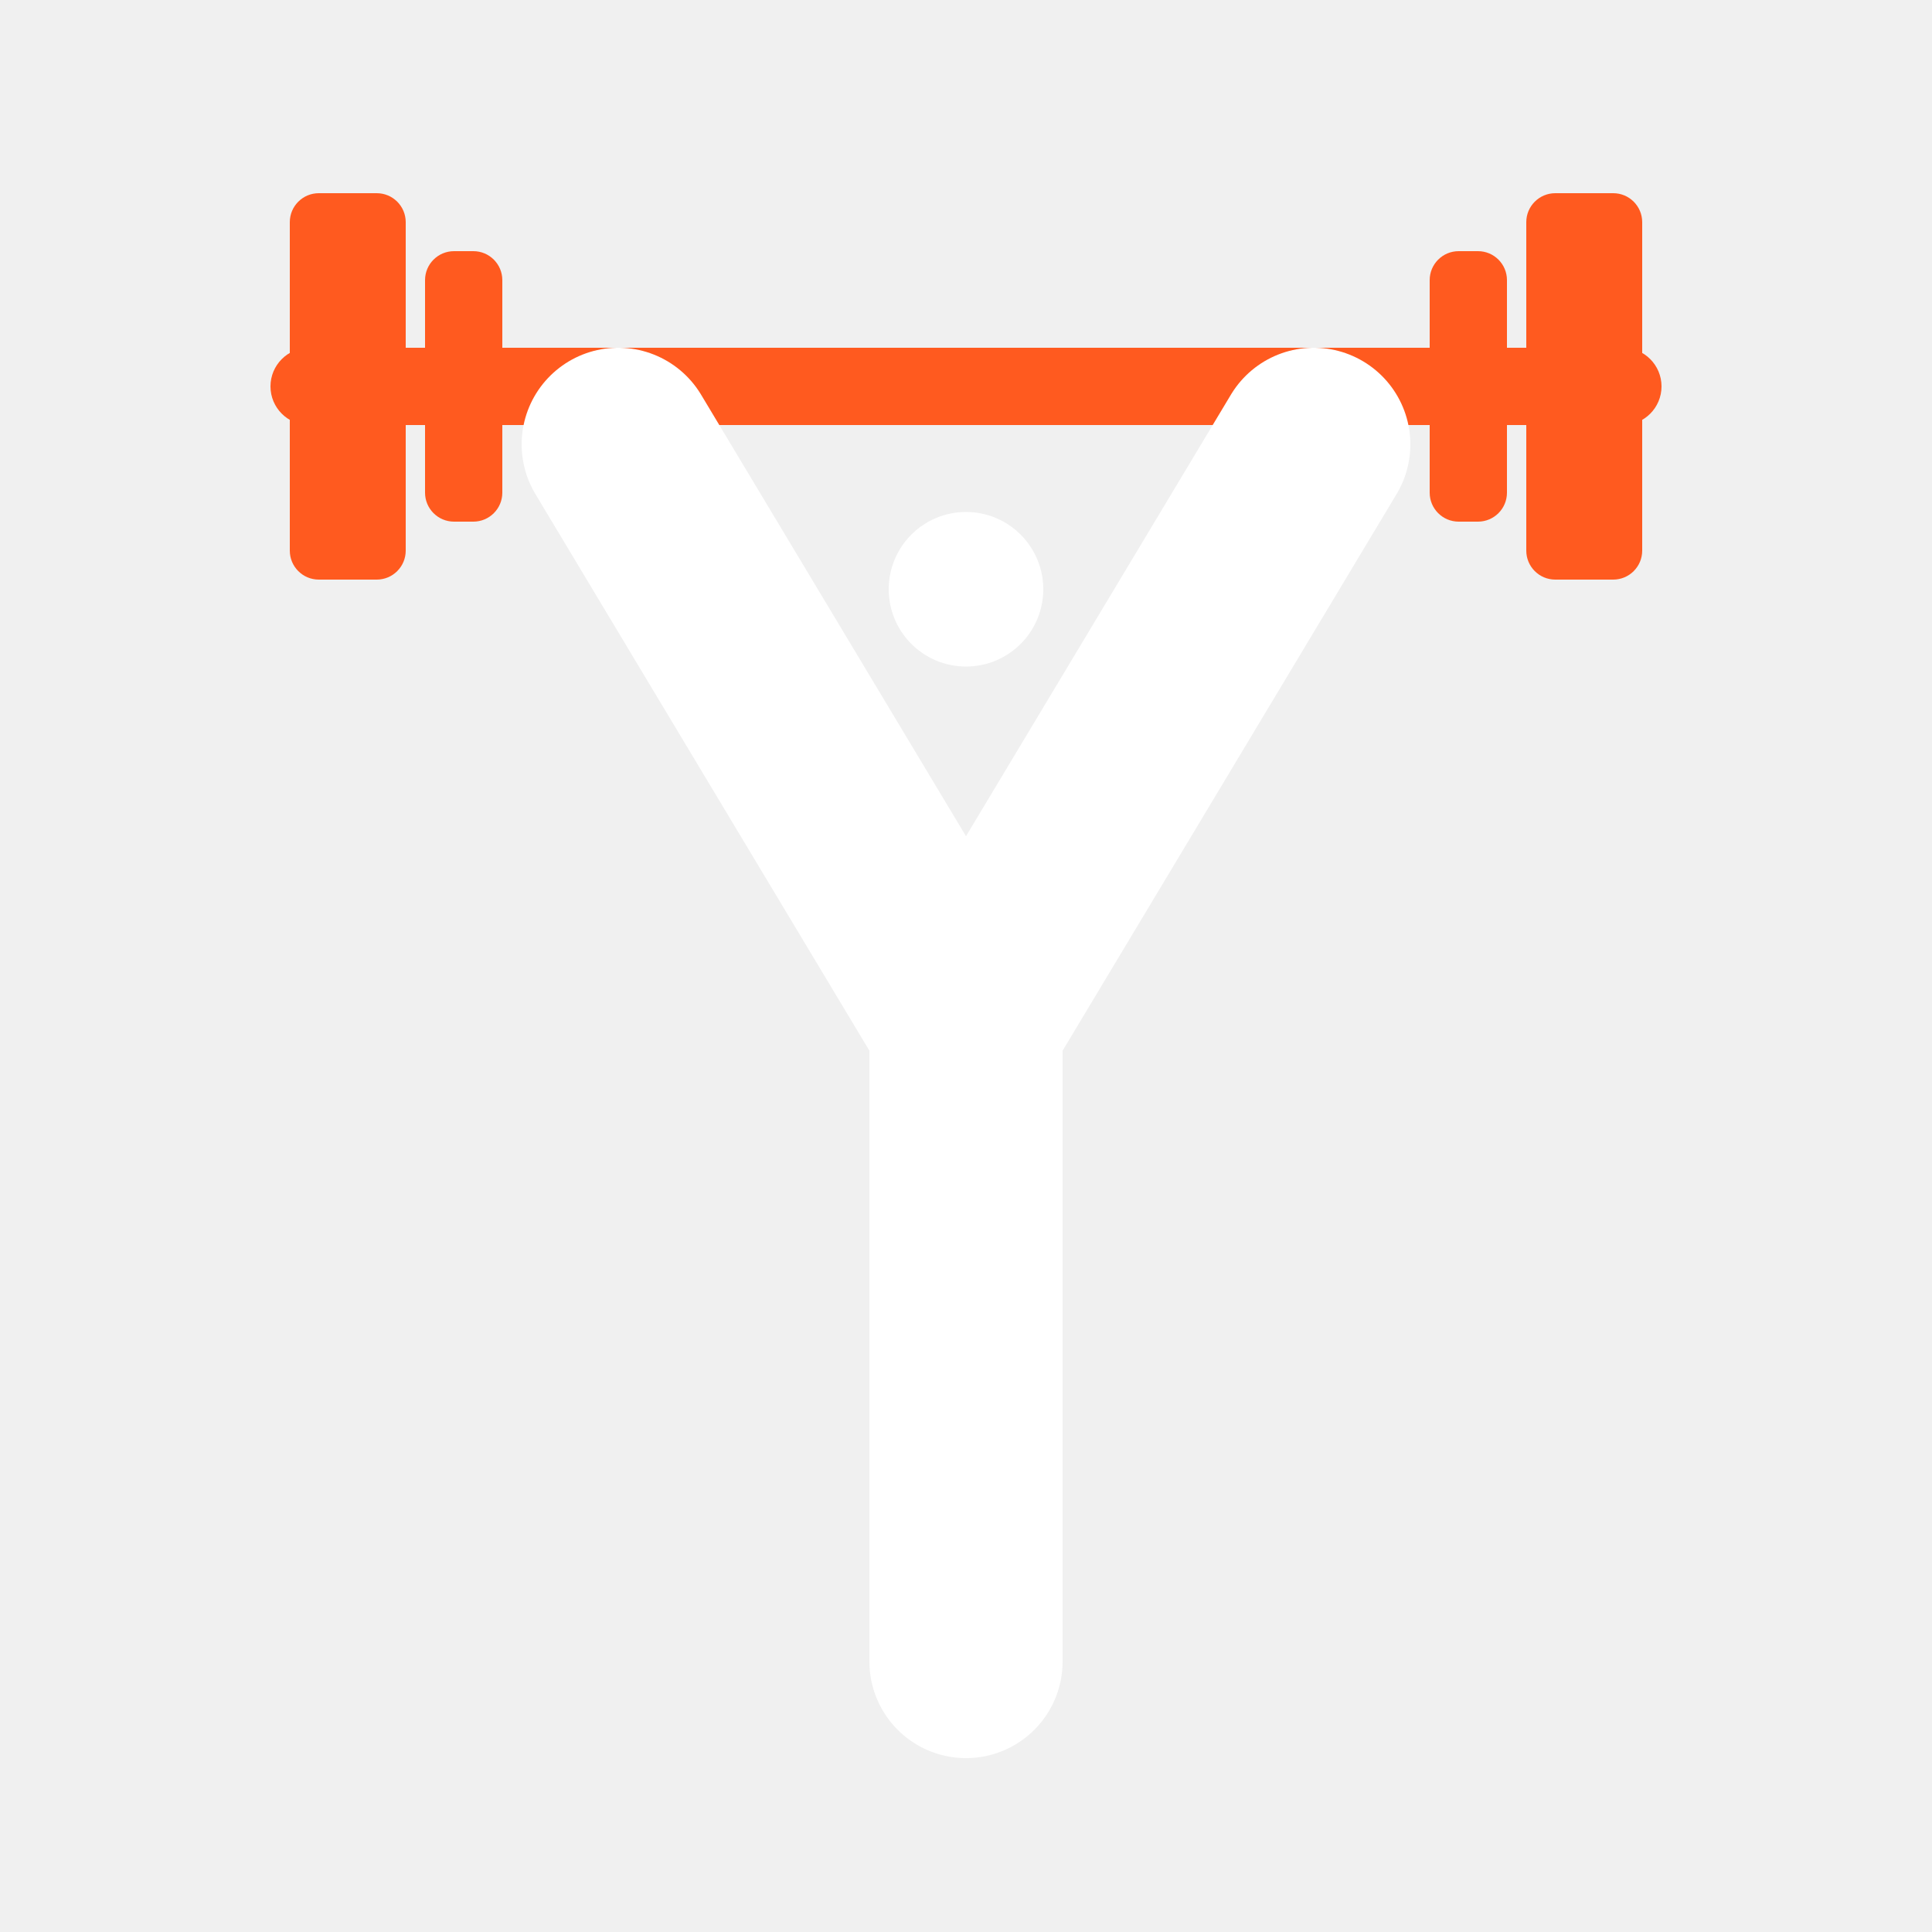
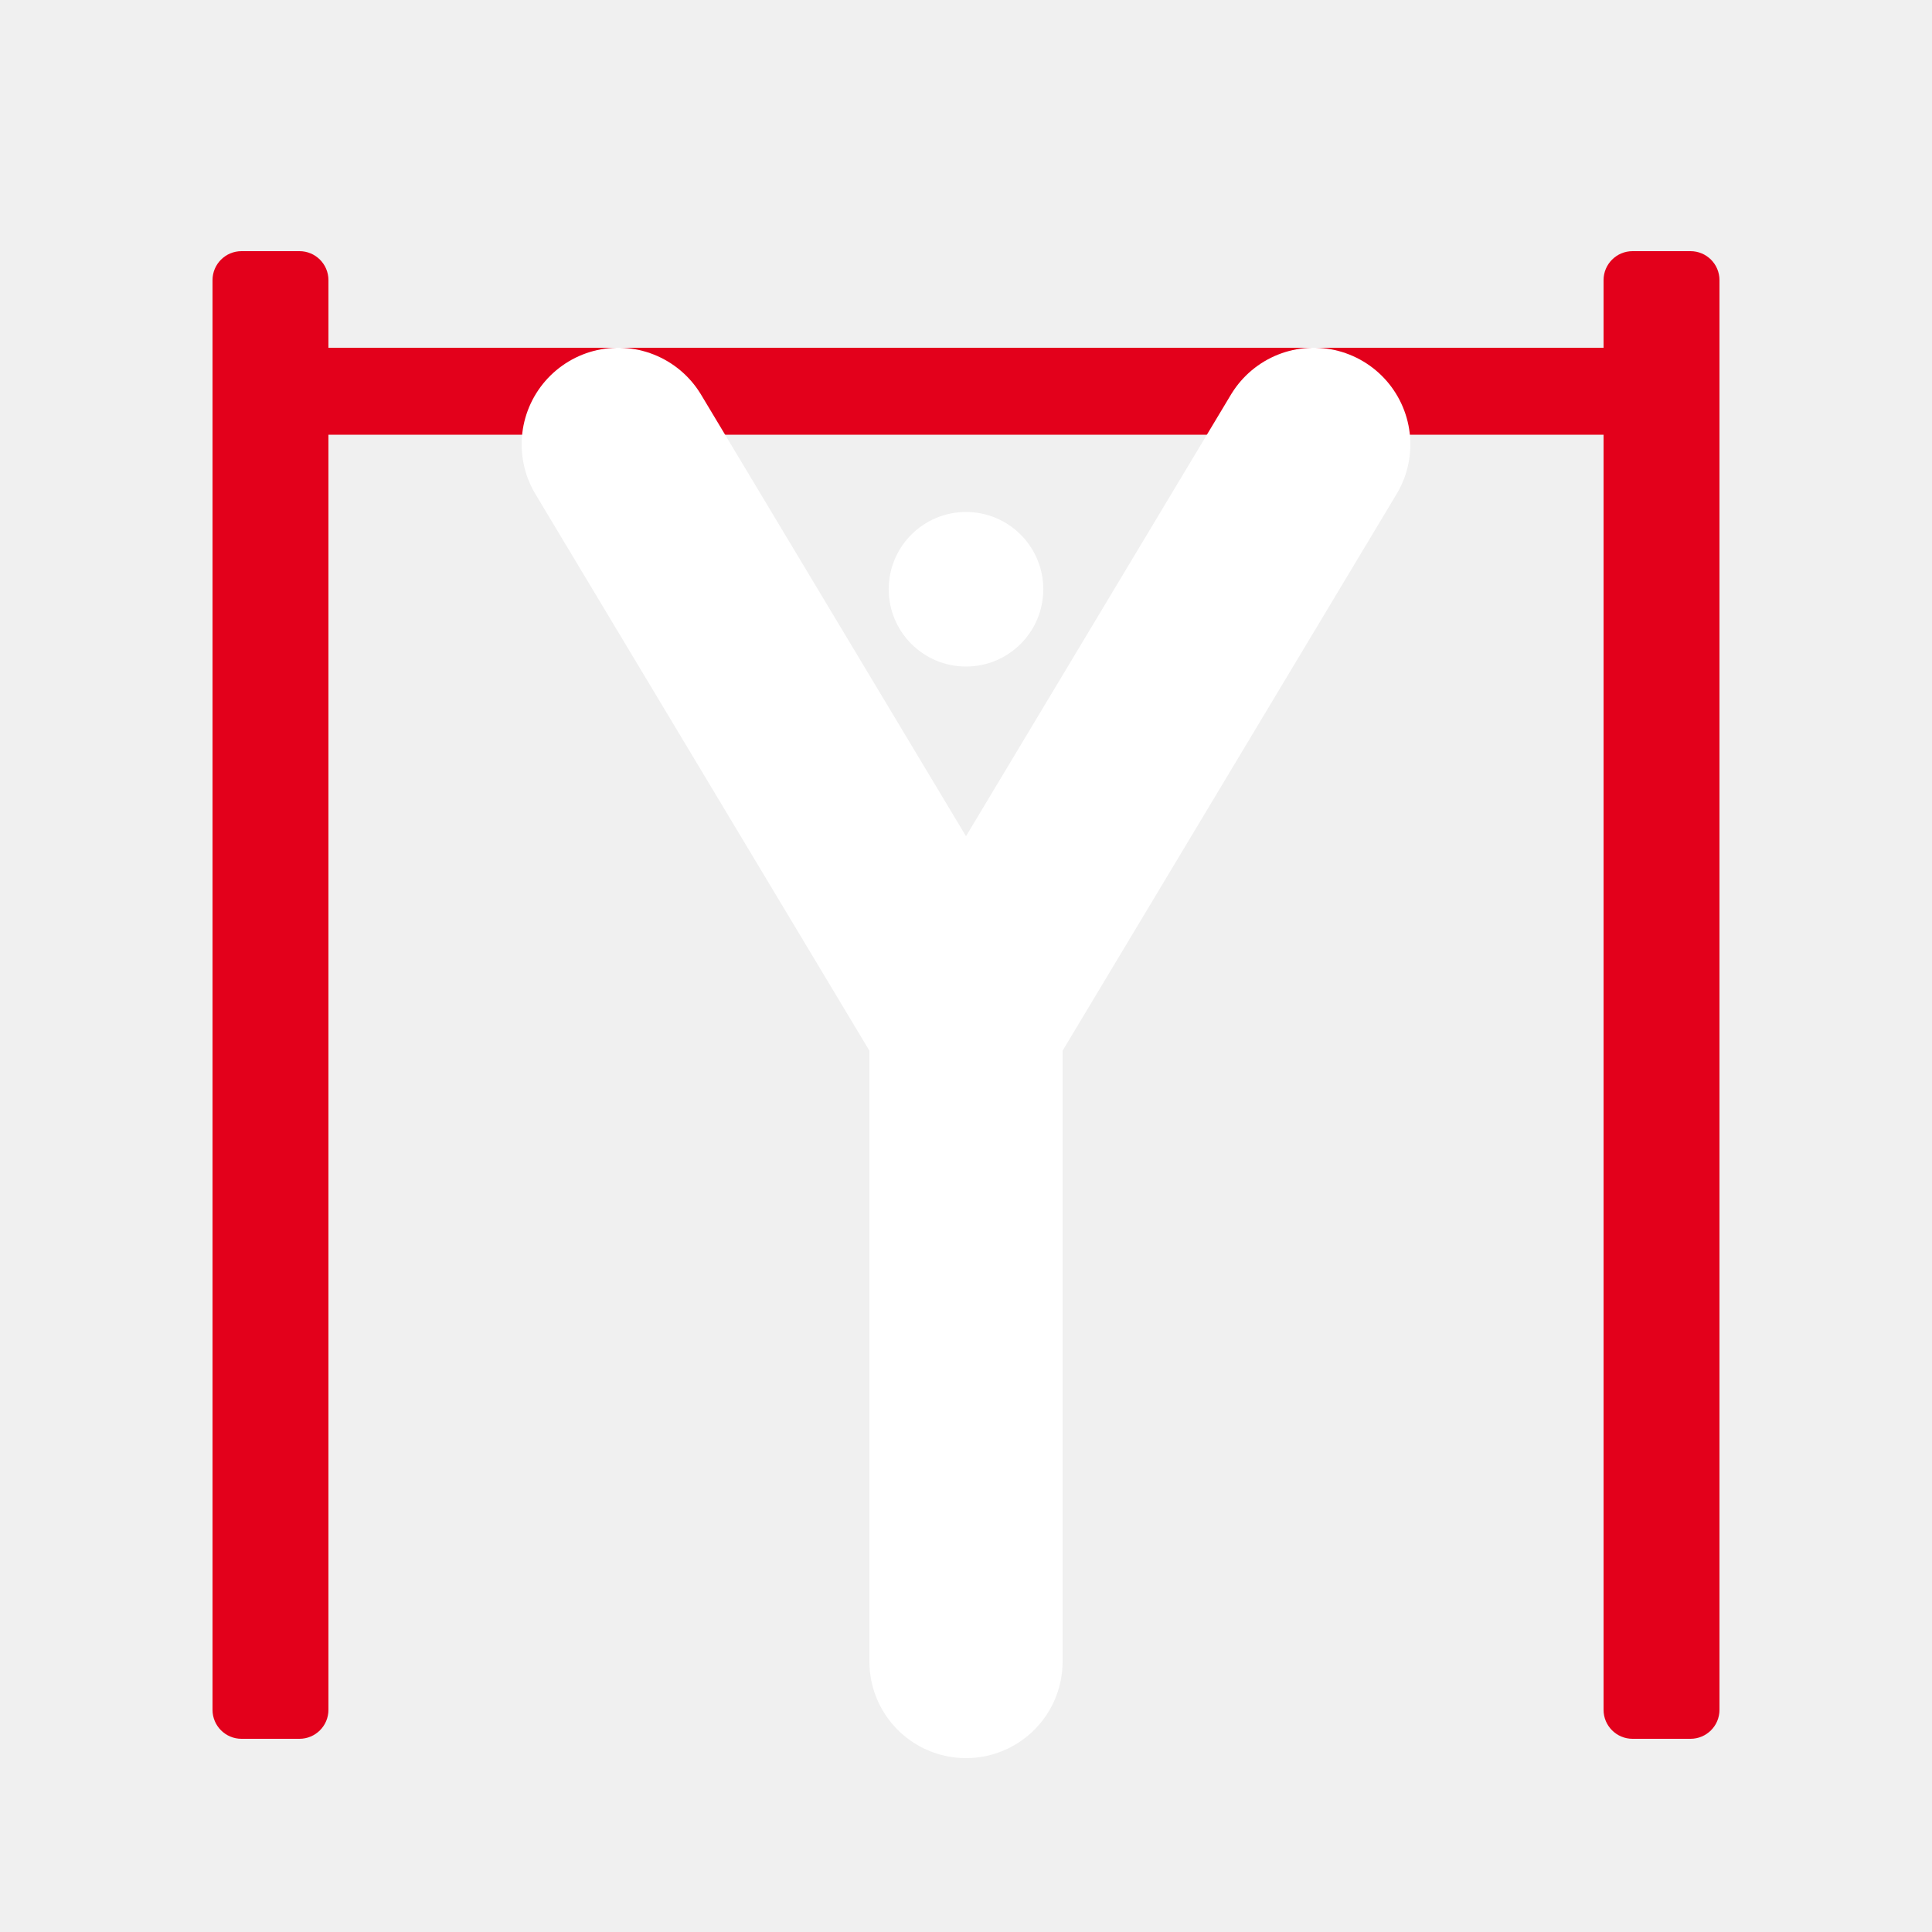
<svg xmlns="http://www.w3.org/2000/svg" viewBox="0 0 200 200">
-   <g fill="#FF5A1F">
-     <rect x="28" y="36" width="144" height="8" rx="4" />
-     <rect x="30" y="20" width="12" height="40" rx="3" />
-     <rect x="44" y="26" width="8" height="28" rx="3" />
-     <rect x="158" y="20" width="12" height="40" rx="3" />
-     <rect x="148" y="26" width="8" height="28" rx="3" />
+   <g fill="#E3001B">
+     <rect x="22" y="36" width="156" height="9" rx="4.5" />
+     <rect x="22" y="26" width="12" height="154" rx="3" />
+     <rect x="166" y="26" width="12" height="154" rx="3" />
  </g>
  <g stroke="#FFFFFF" stroke-width="20" stroke-linecap="round" stroke-linejoin="round" fill="none">
    <polyline points="64,46 100,106 136,46" />
    <line x1="100" y1="106" x2="100" y2="172" />
  </g>
  <circle cx="100" cy="61" r="8" fill="#FFFFFF" />
</svg>
